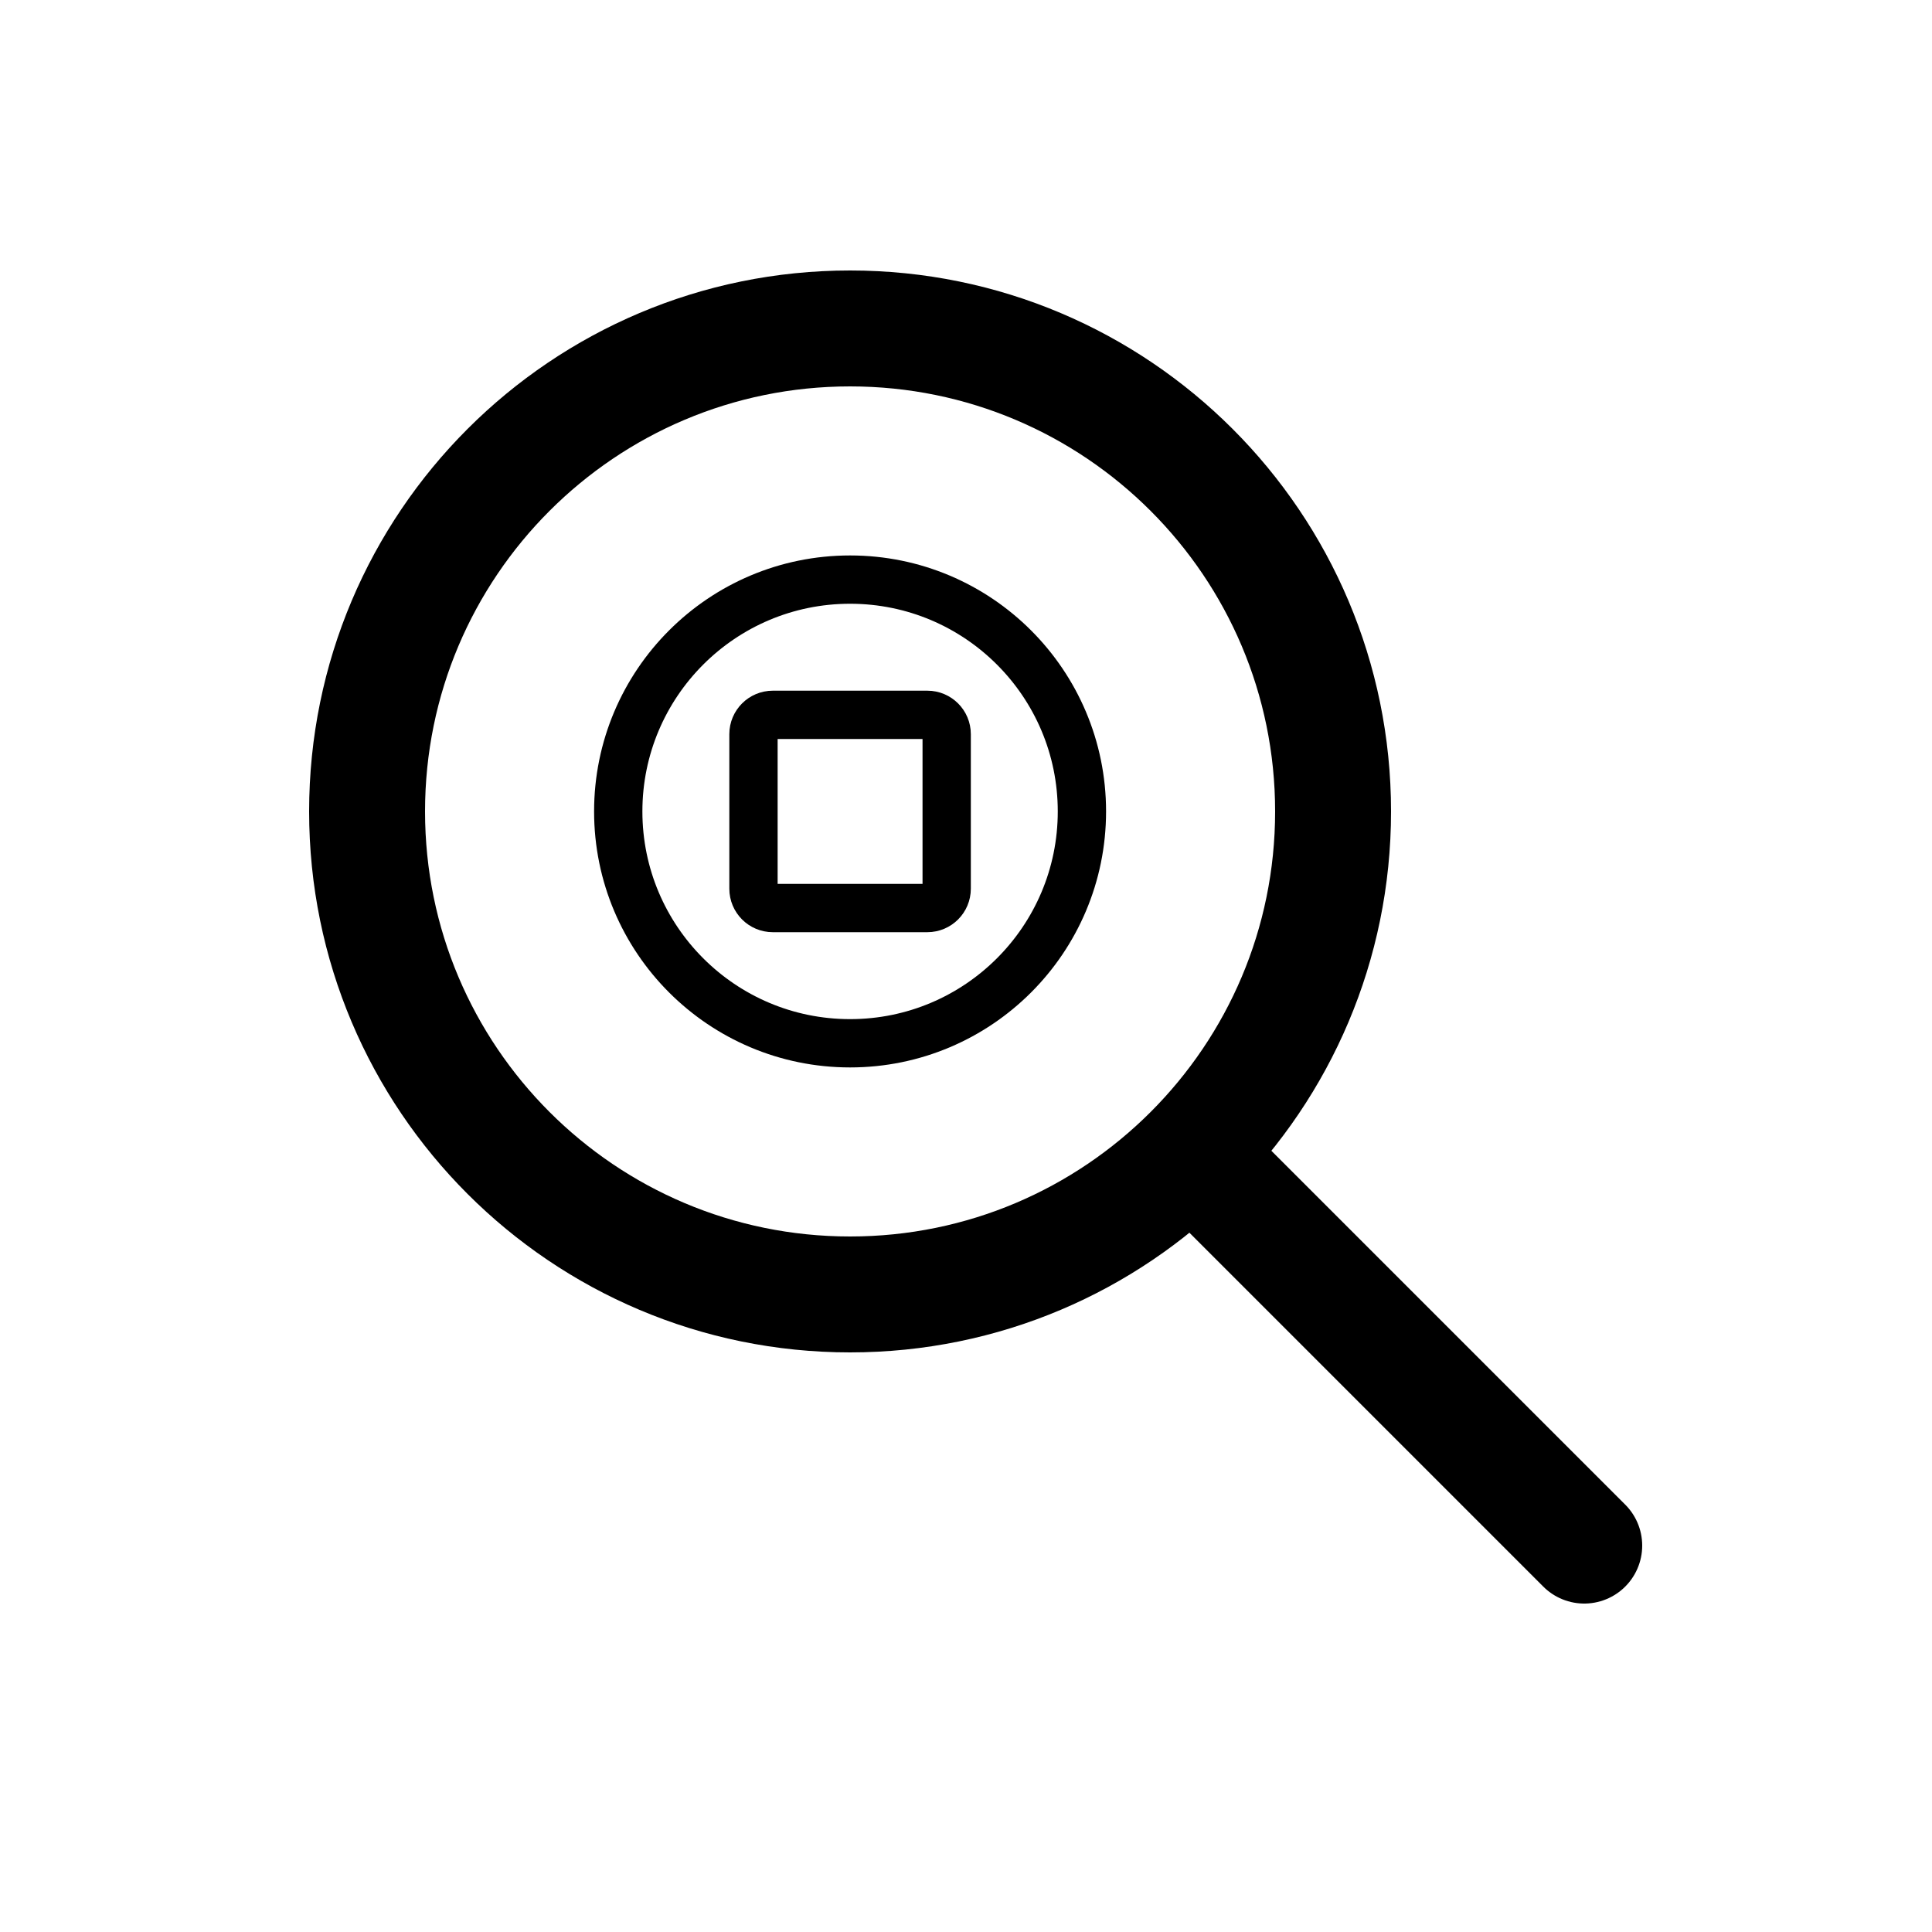
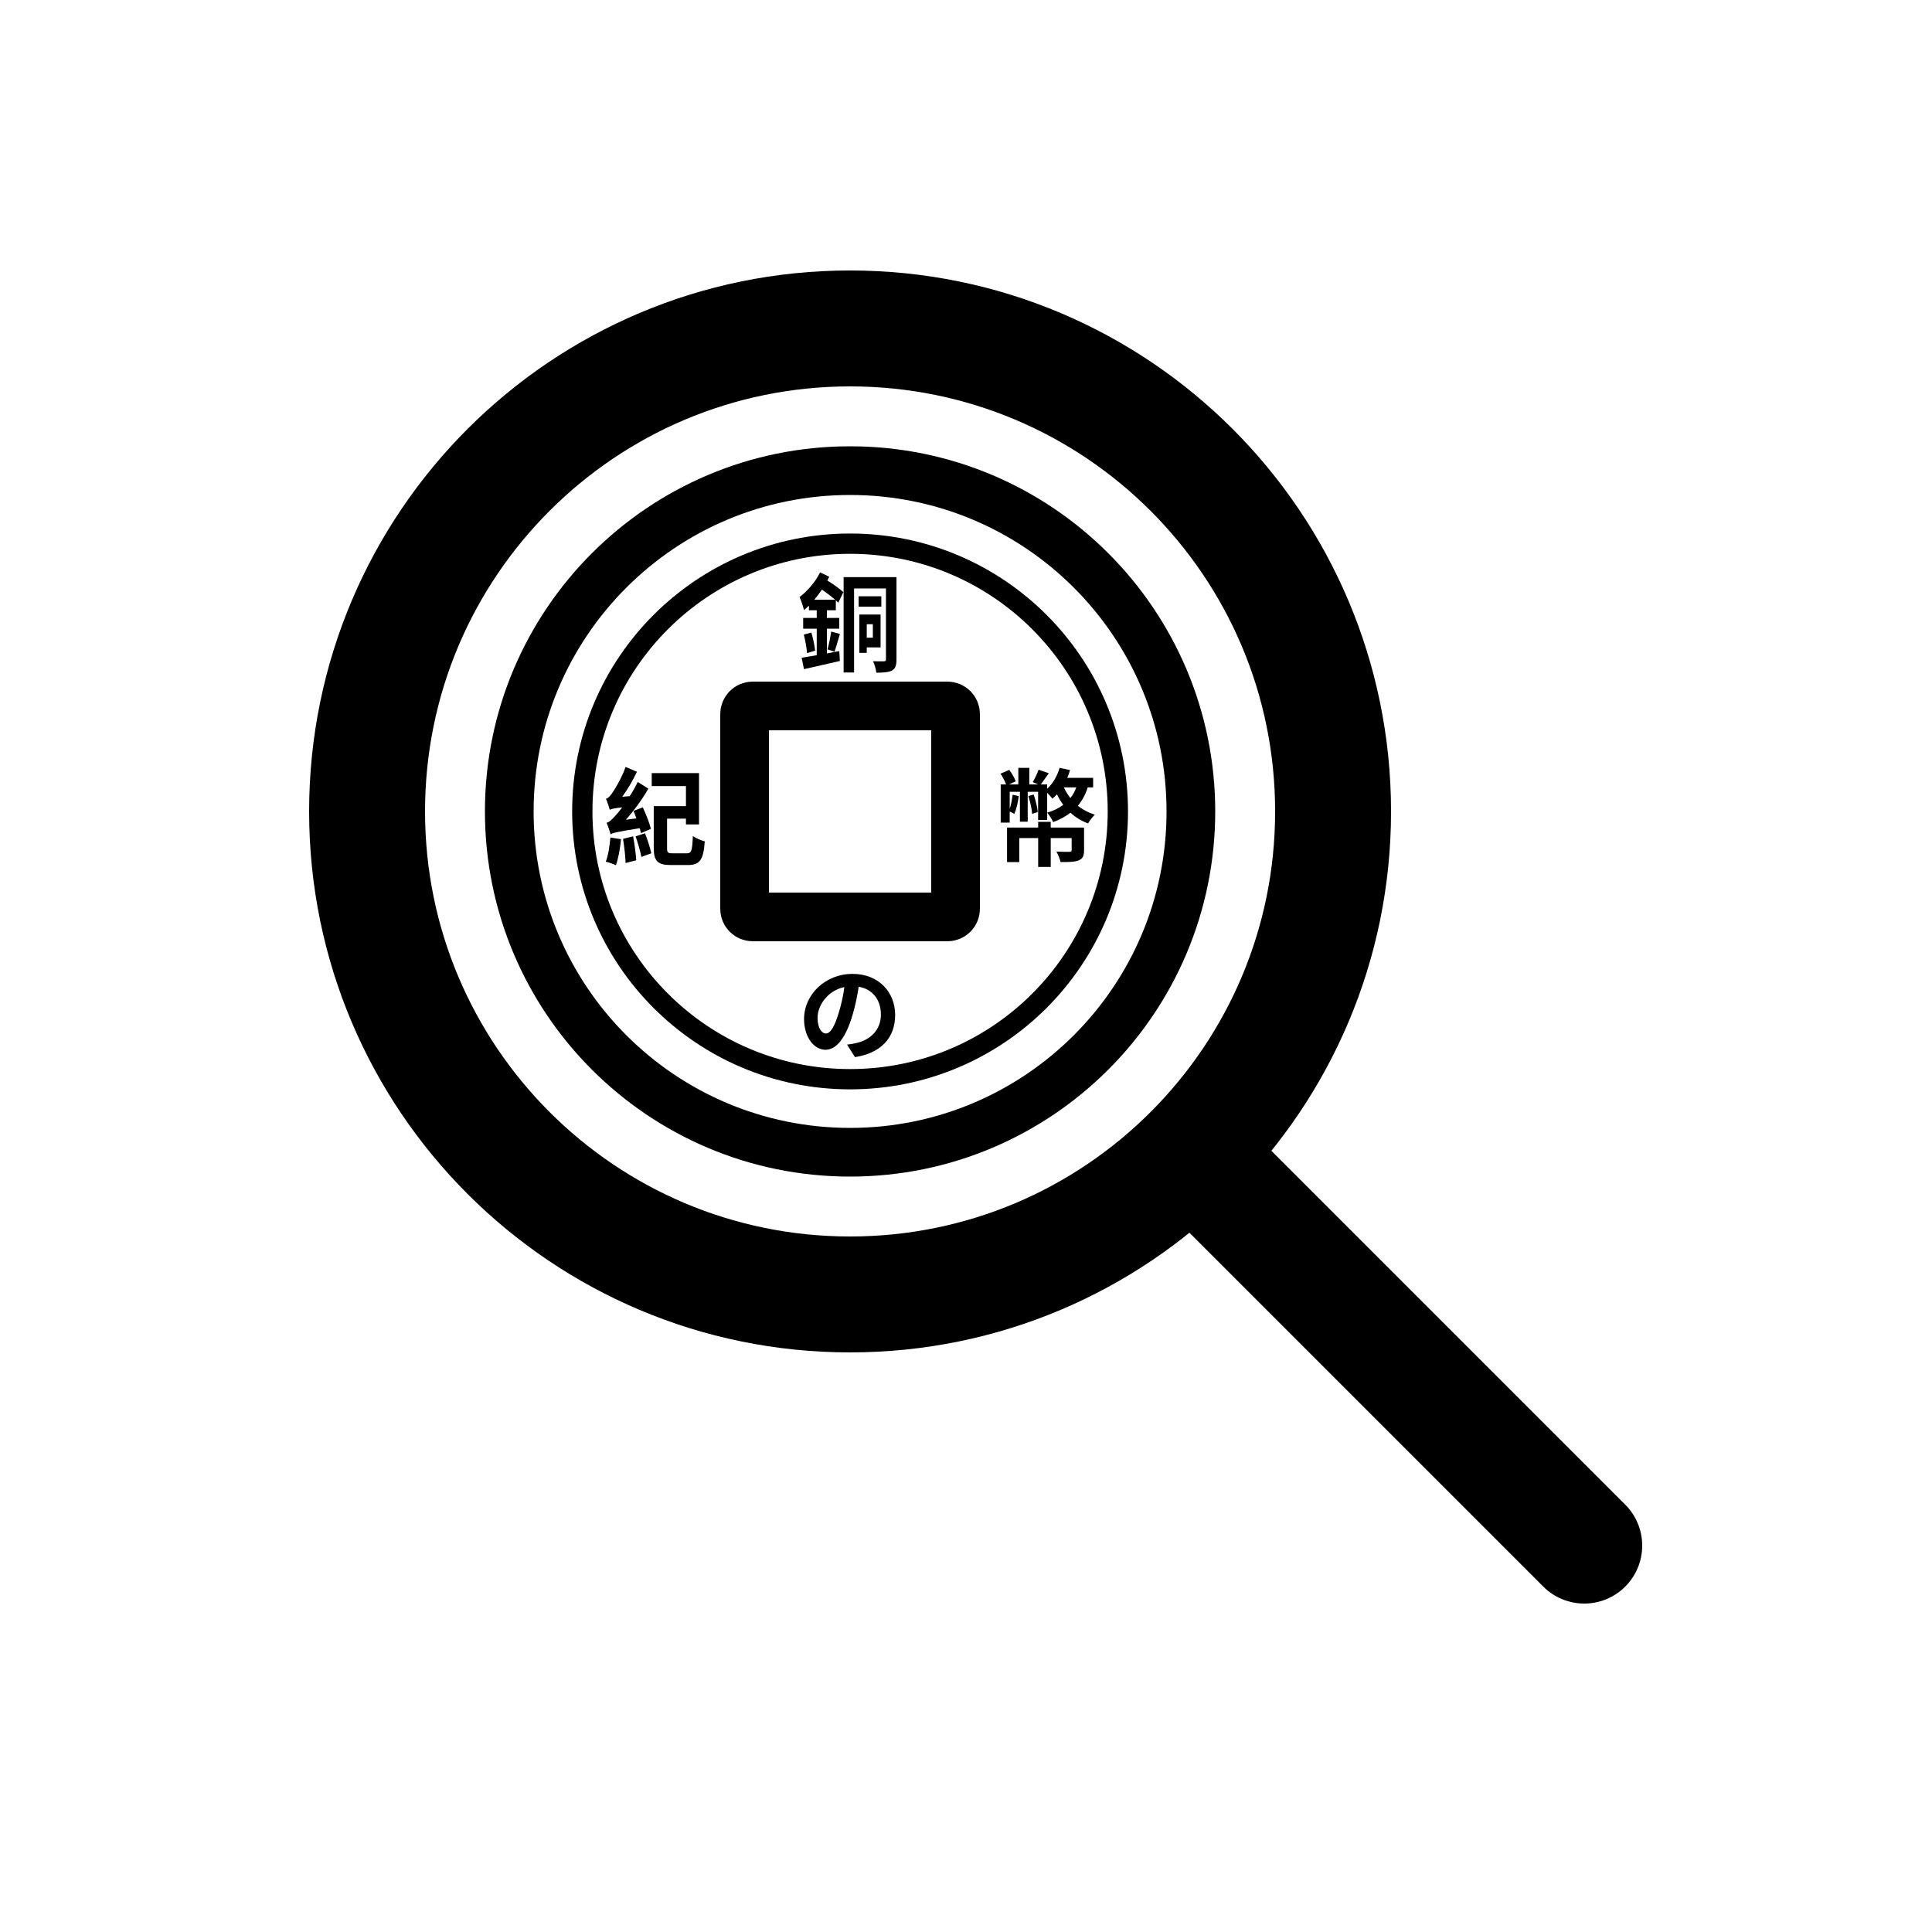
<svg xmlns="http://www.w3.org/2000/svg" viewBox="0 0 200 200">
  <g fill="none" stroke="#000000" stroke-width="12" stroke-linecap="round" stroke-linejoin="round">
    <circle cx="88" cy="84" r="50" />
    <line x1="124" y1="120" x2="164" y2="160" />
  </g>
-   <g fill="none" stroke="#000000" stroke-width="5" stroke-linejoin="round">
-     <circle cx="88" cy="84" r="24" />
-     <rect x="78" y="74" width="20" height="20" rx="2" />
+   <g transform="translate(46 42) scale(0.42)">
+     <g fill="none" stroke="#000000" stroke-linejoin="round">
+       <circle cx="100" cy="100" r="84" stroke-width="12" />
+       <circle cx="100" cy="100" r="66" stroke-width="5" />
+       <rect x="74" y="74" width="52" height="52" rx="2" stroke-width="12" />
+     </g>
+     <g fill="#000000" font-family="'Source Han Sans SC','Noto Sans CJK SC','Noto Sans SC','PingFang SC','Microsoft YaHei',sans-serif" font-weight="900" font-size="26" text-anchor="middle" dominant-baseline="central">
+       <text x="100" y="52">銅</text>
+       <text x="100" y="148">の</text>
+       <text x="148" y="100">幣</text>
+       <text x="52" y="100">紀</text>
+     </g>
  </g>
</svg>
